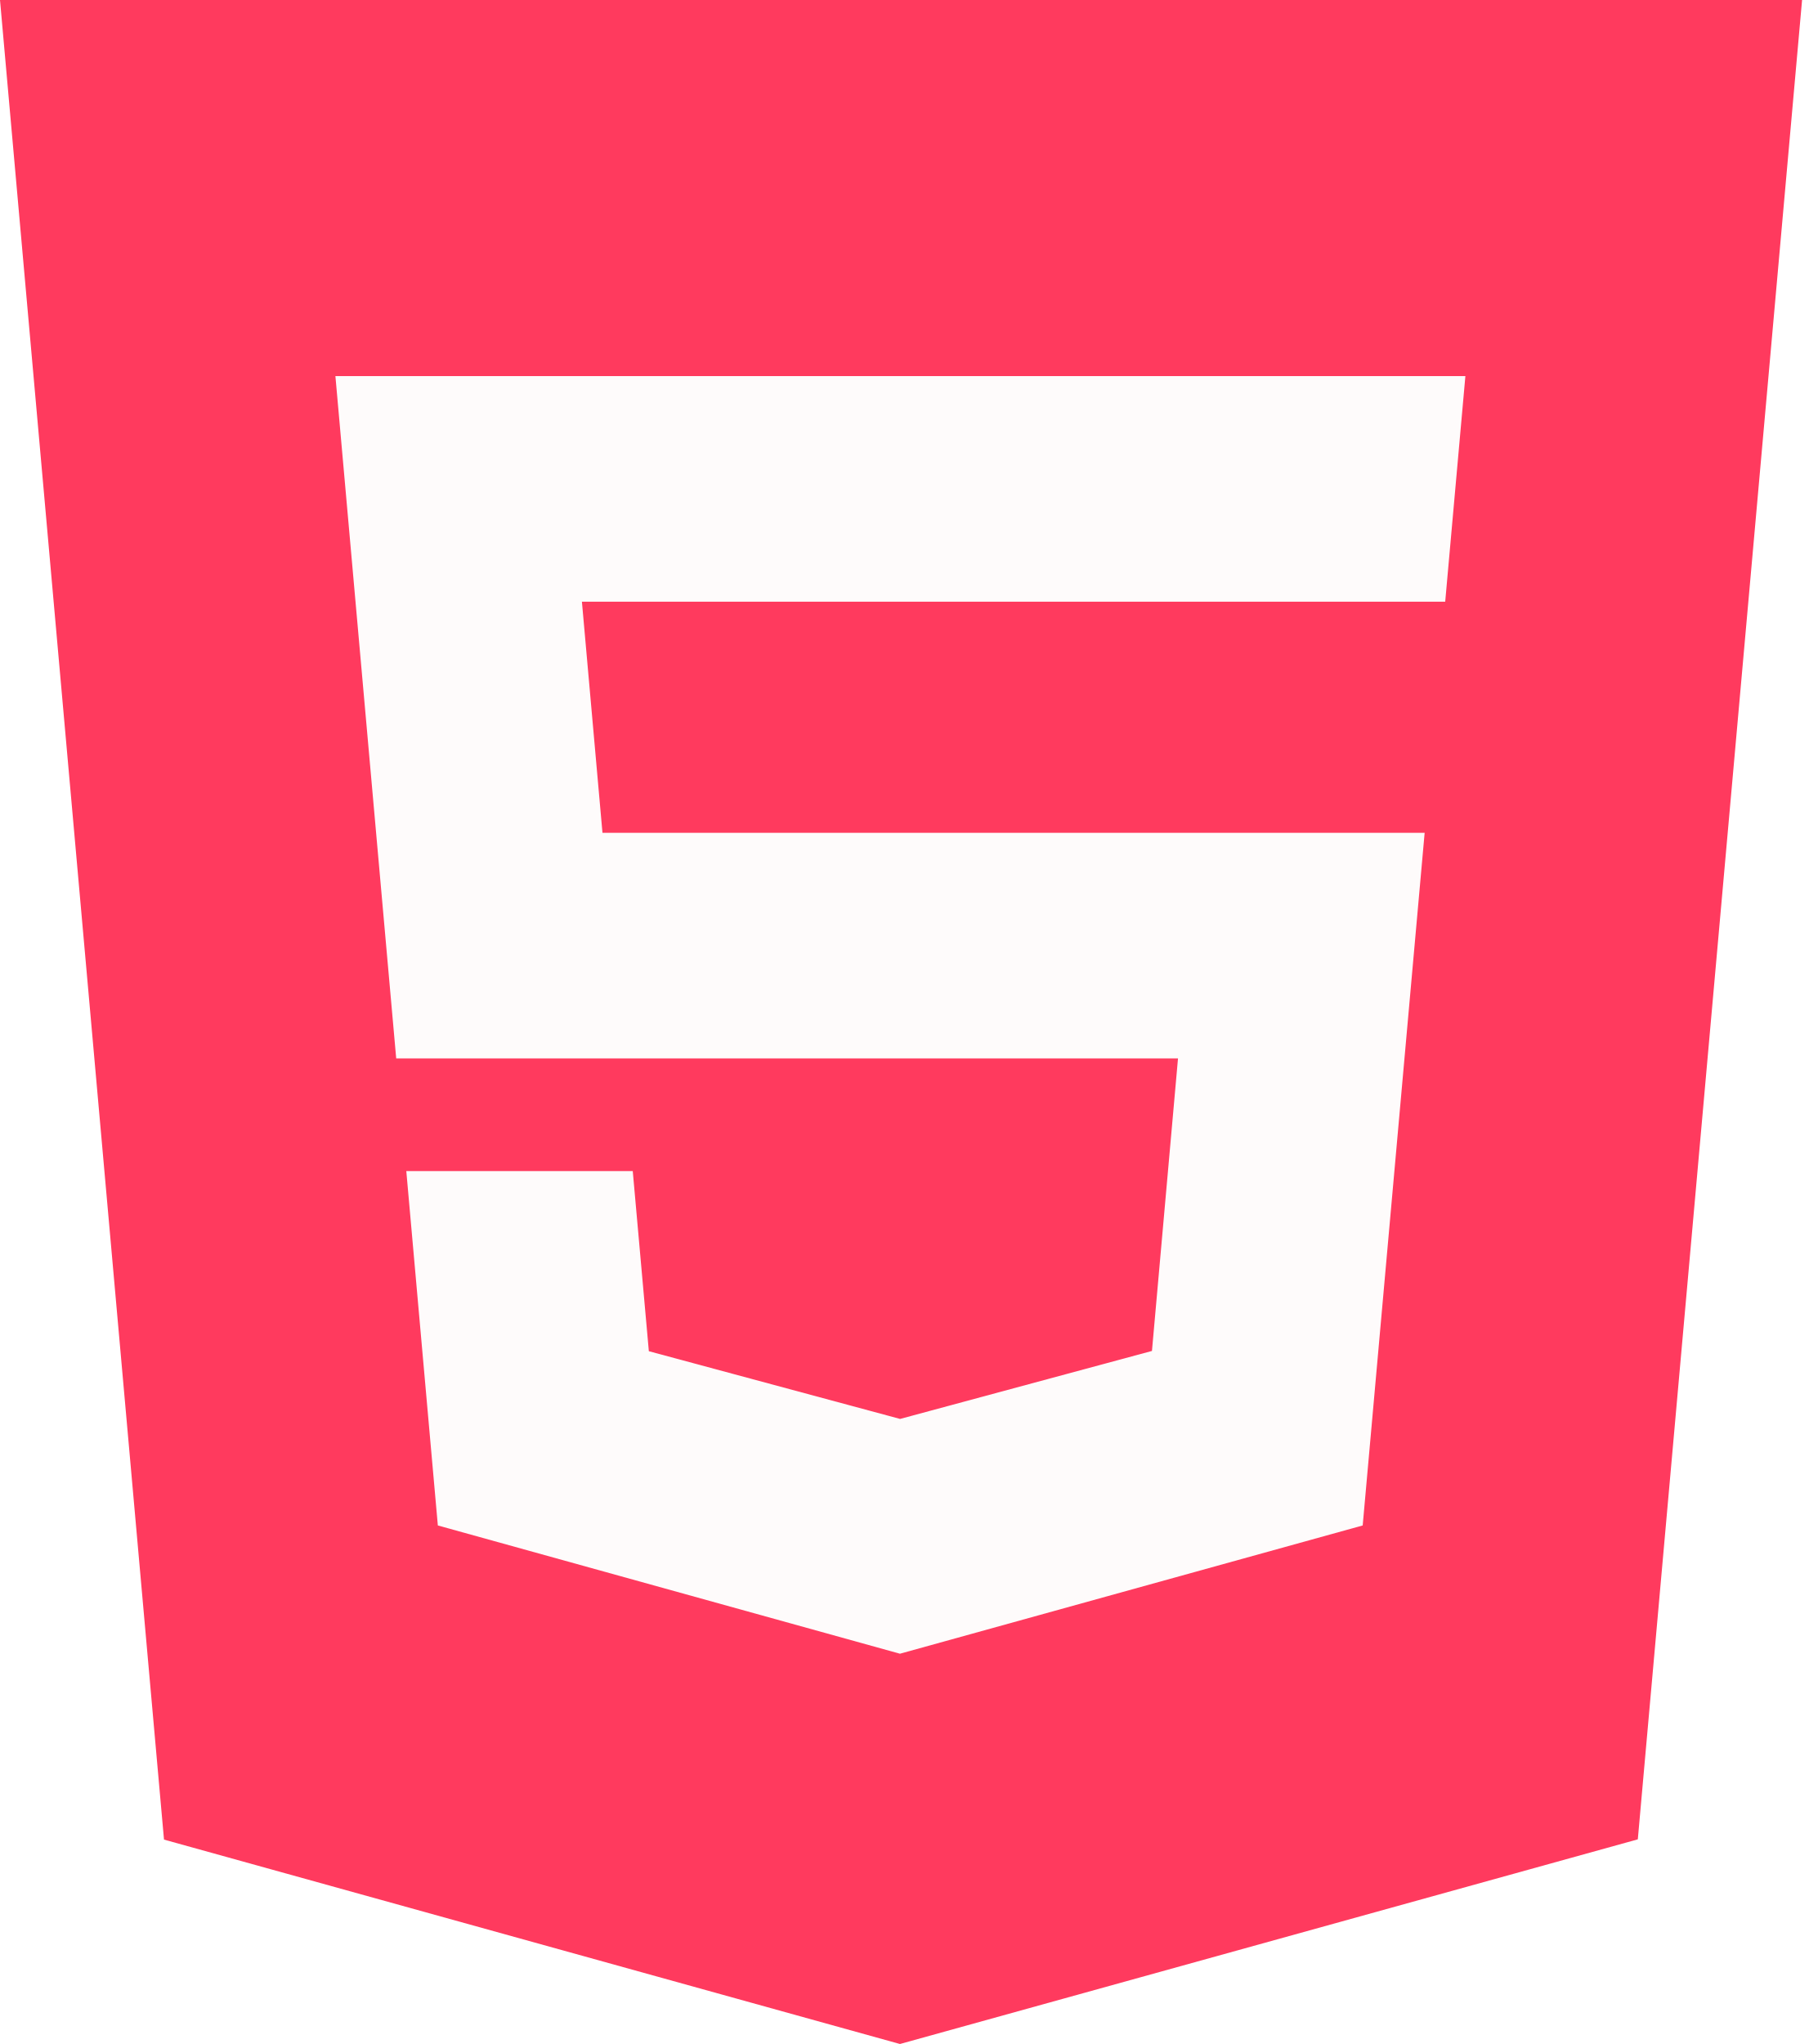
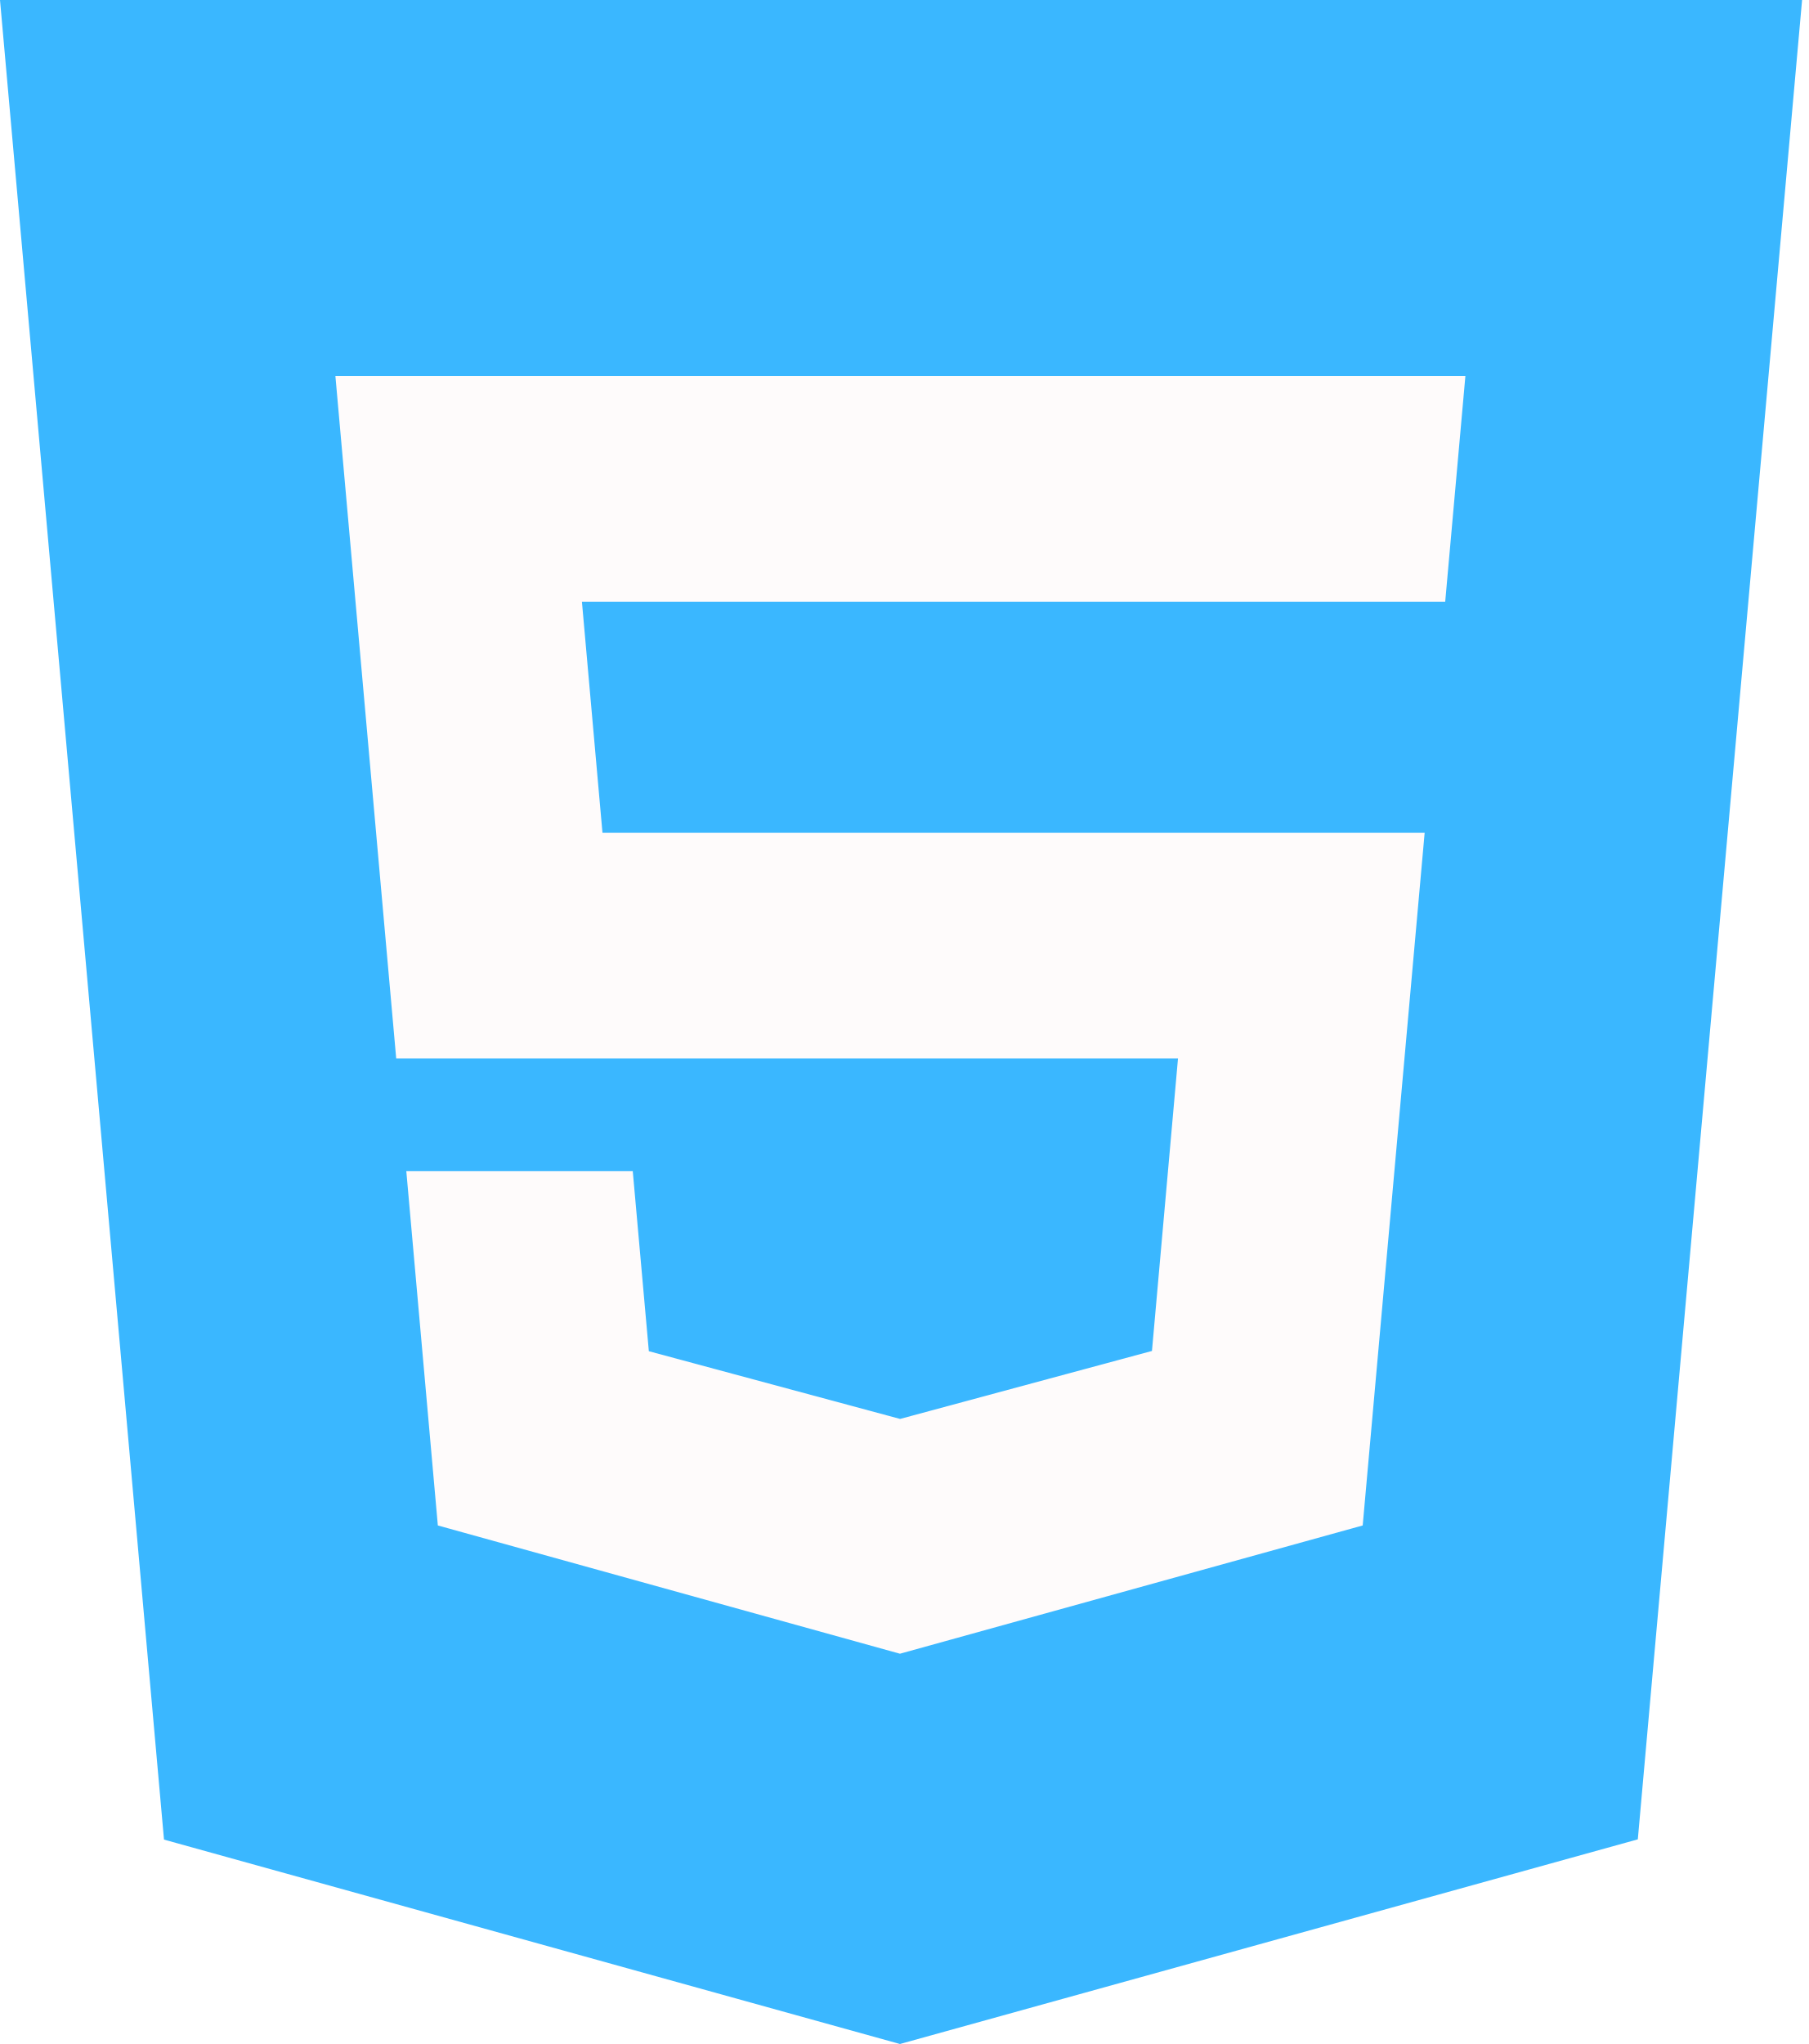
<svg xmlns="http://www.w3.org/2000/svg" width="177" height="200" viewBox="0 0 177 200" fill="none">
  <rect x="20.177" y="13" width="136" height="160" fill="#FEFBFB" />
-   <path d="M0 0L16.05 180L88.075 200L160.287 179.975L176.363 0H0.013H0ZM141.425 58.875H56.95L58.962 81.487H139.425L133.362 149.262L88.075 161.812L42.85 149.262L39.763 114.587H61.925L63.5 132.212L88.088 138.838L88.138 138.825L112.738 132.187L115.287 103.562H38.775L32.825 36.8H143.412L141.437 58.875H141.425Z" fill="#ff3a5e" />
+   <path d="M0 0L16.05 180L88.075 200L160.287 179.975L176.363 0H0.013H0ZM141.425 58.875H56.95L58.962 81.487H139.425L133.362 149.262L88.075 161.812L42.85 149.262L39.763 114.587H61.925L63.5 132.212L88.088 138.838L88.138 138.825L112.738 132.187L115.287 103.562H38.775L32.825 36.8H143.412L141.437 58.875H141.425Z" fill="#3ab7ff" />
</svg>
